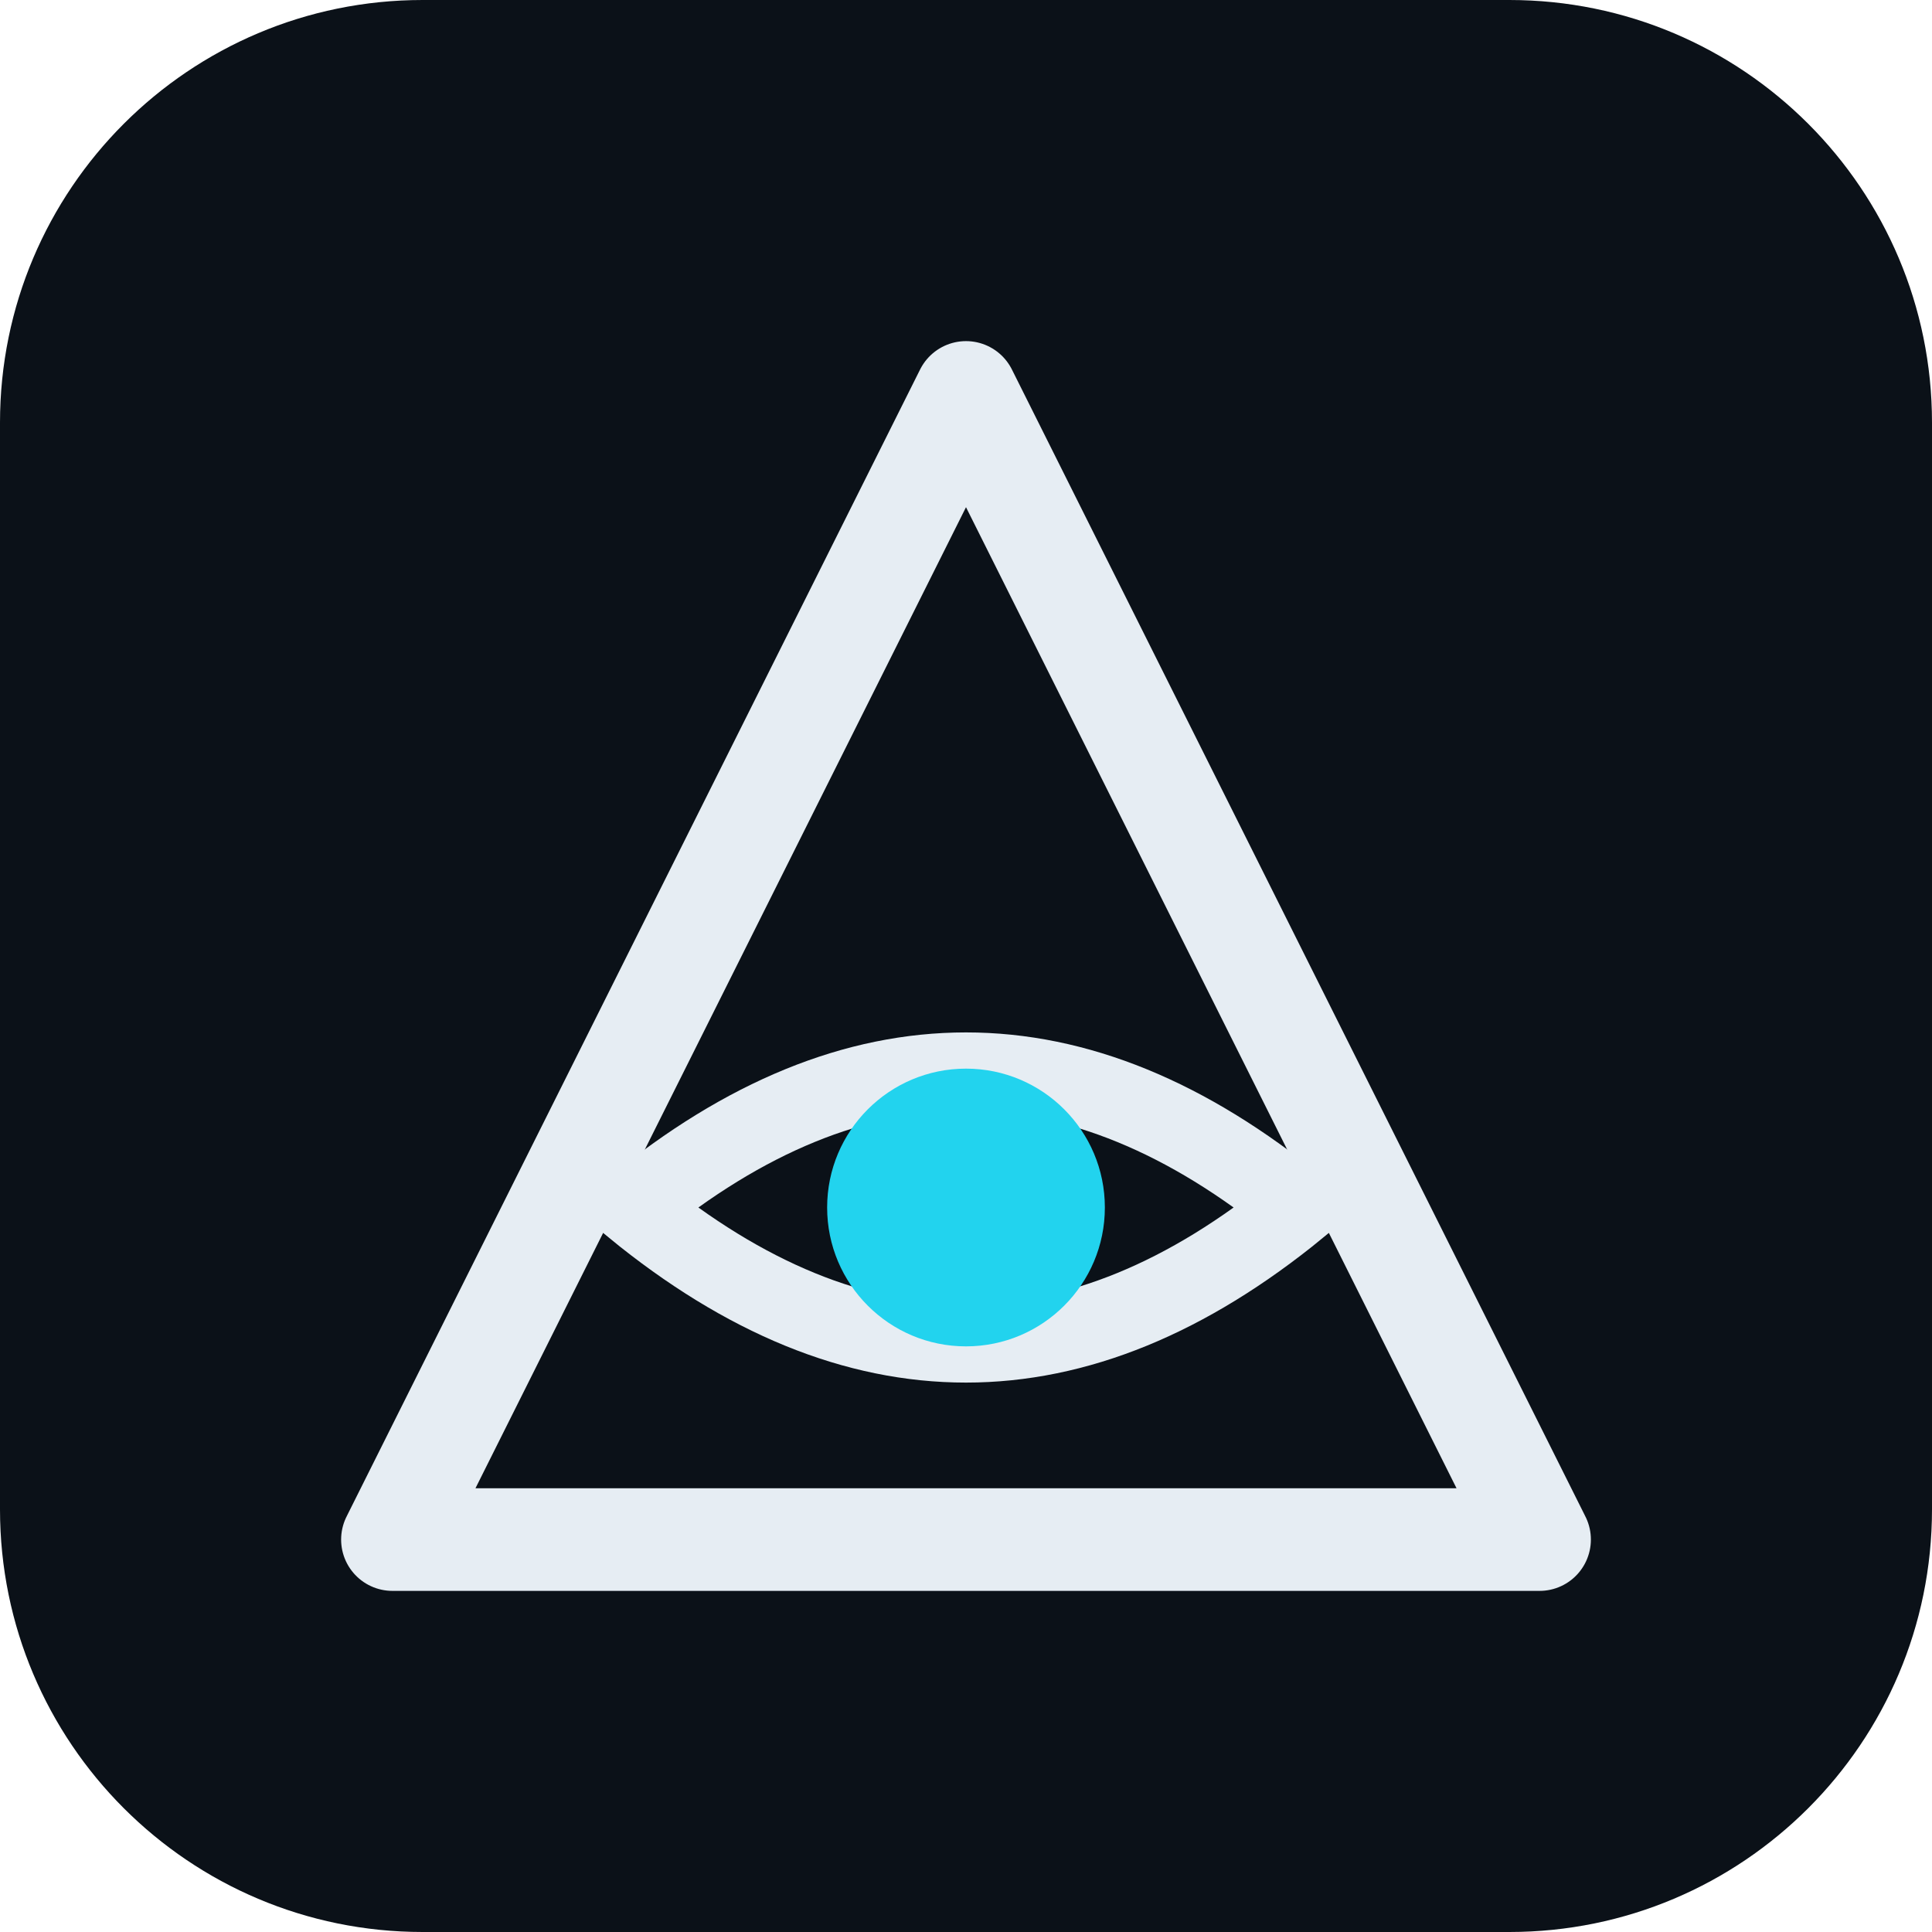
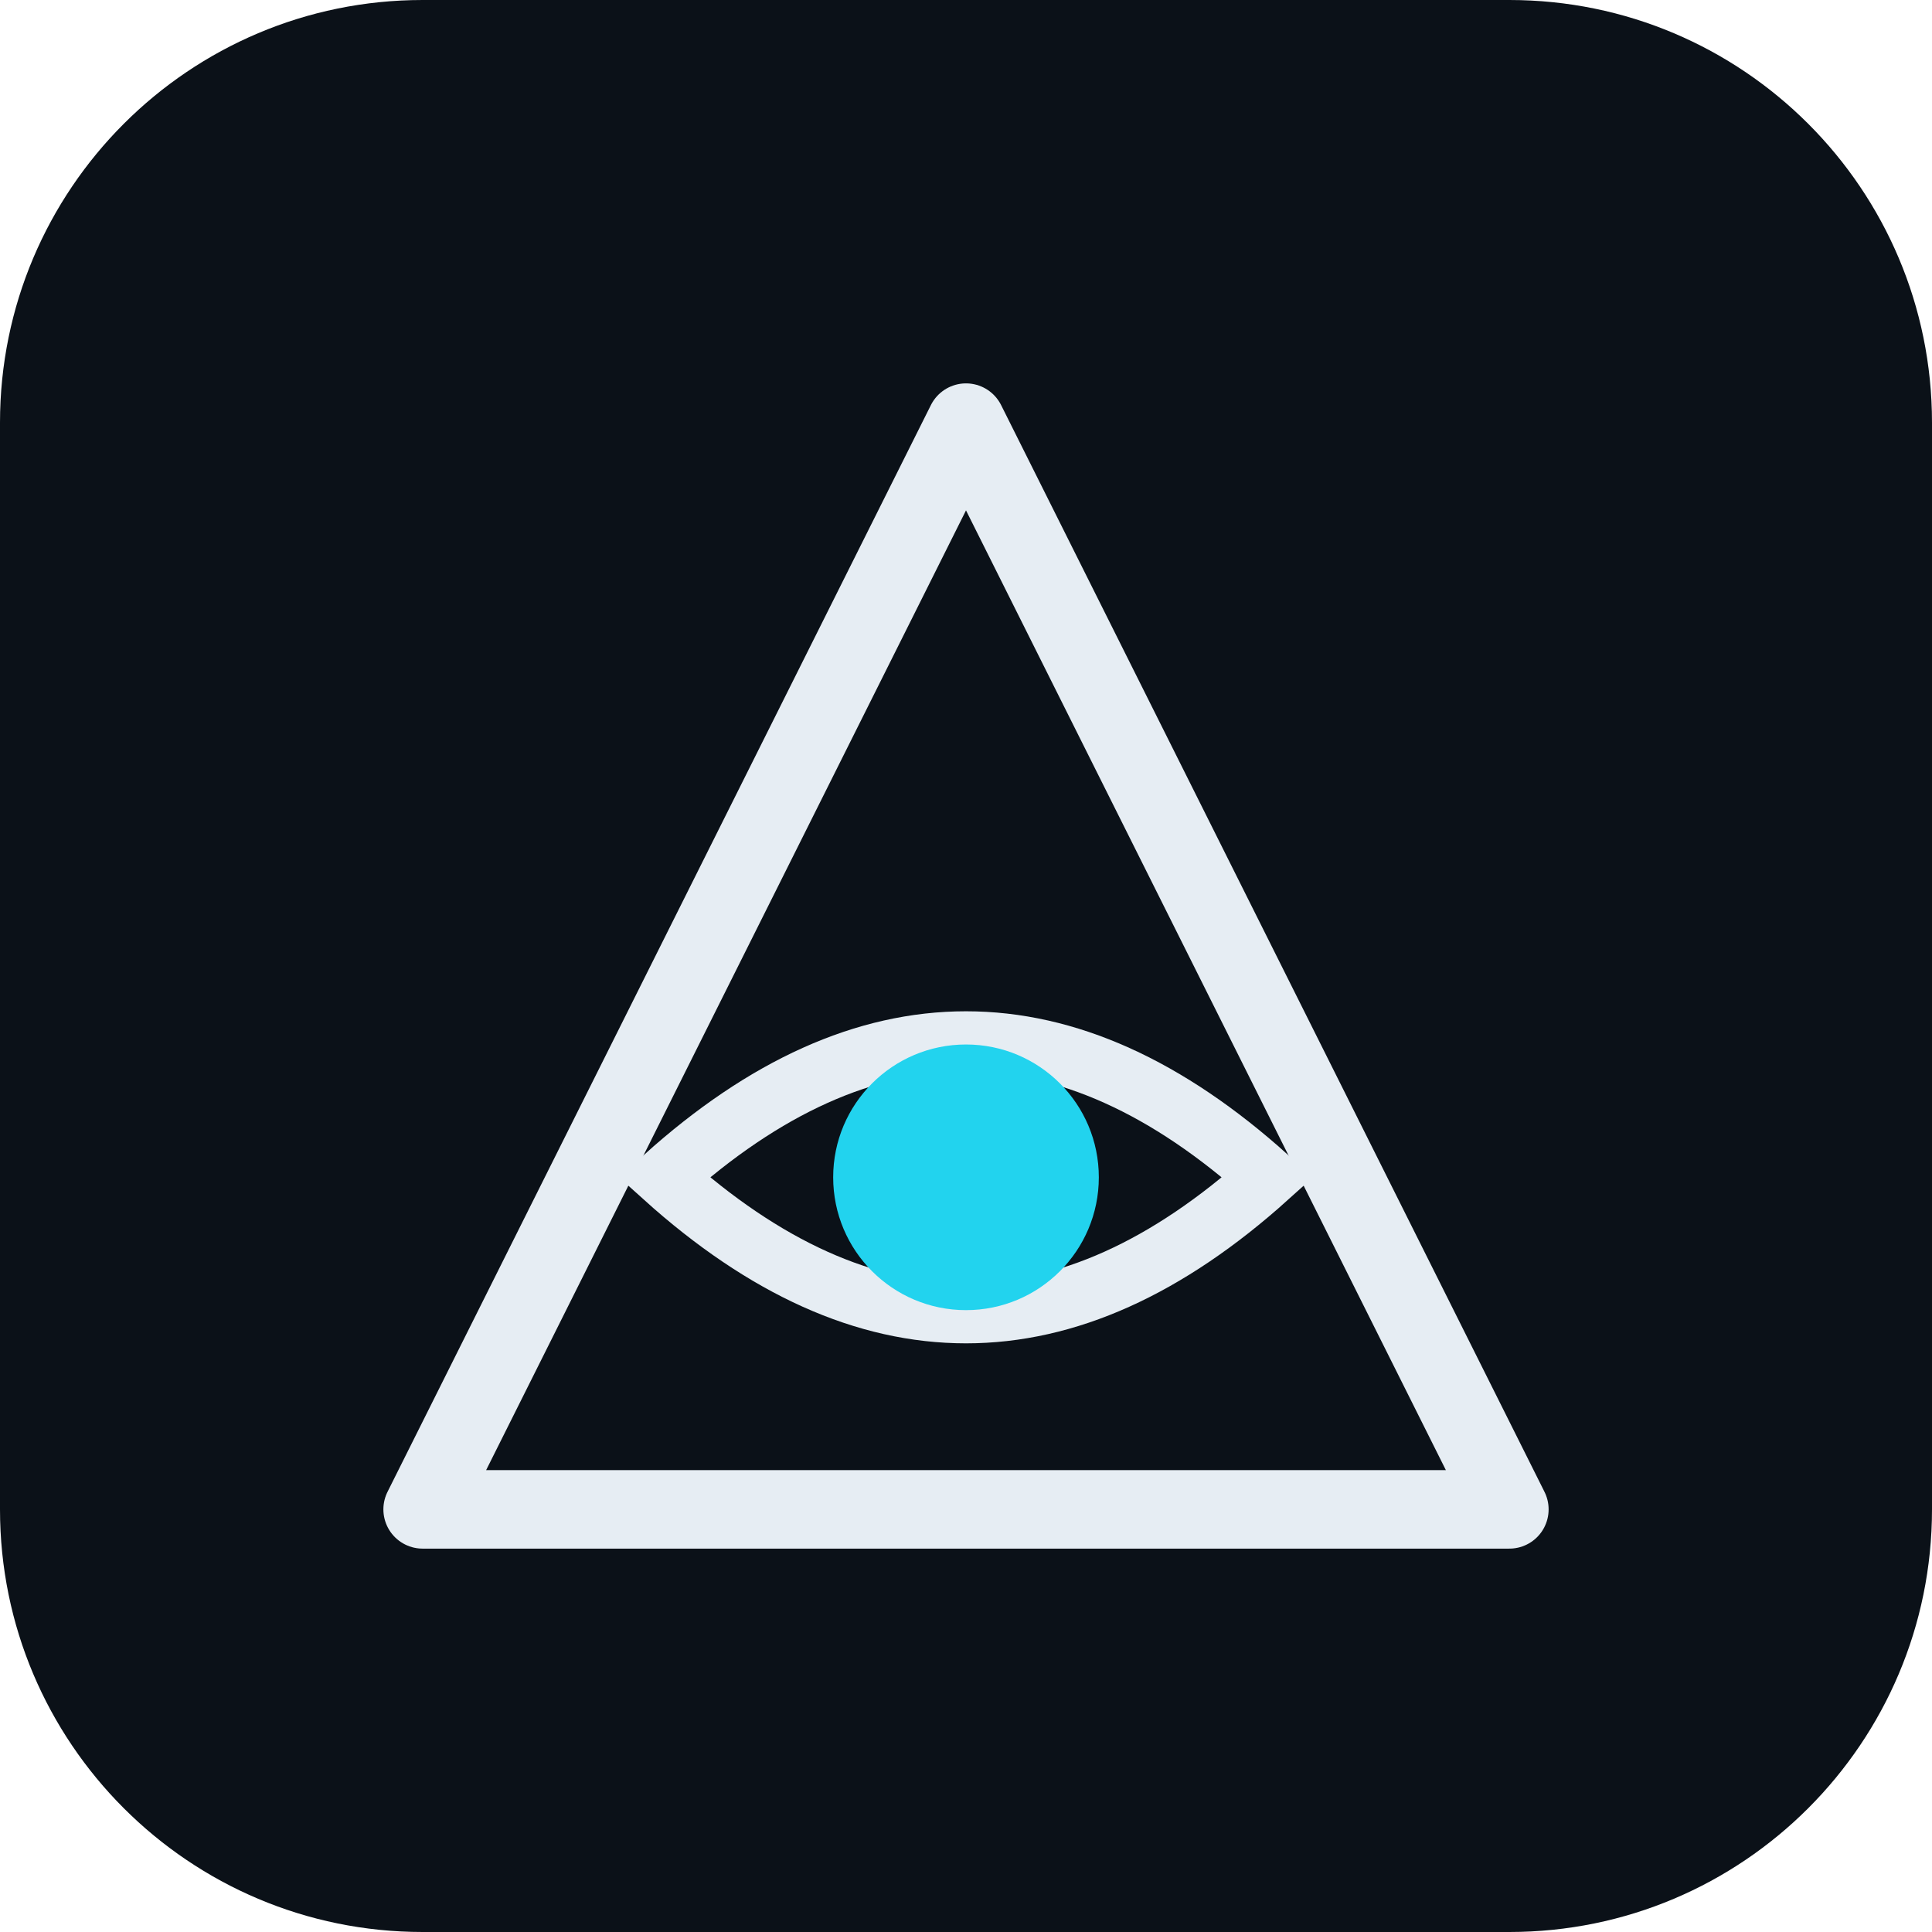
<svg xmlns="http://www.w3.org/2000/svg" viewBox="0 0 64 64">
  <rect width="64" height="64" rx="14" fill="#0B1118" />
-   <path d="M32 13 L13 51 L51 51 Z" fill="none" stroke="#E6EDF3" stroke-width="3.4" stroke-linejoin="round" />
-   <path d="M21 40 Q32 31 43 40 Q32 49 21 40 Z" fill="none" stroke="#E6EDF3" stroke-width="2.6" />
-   <circle cx="32" cy="40" r="4.6" fill="#22D3EE" />
+   <path d="M32 14 L14 50 L50 50 Z" fill="none" stroke="#E6EDF3" stroke-width="2.6" stroke-linejoin="round" />
+   <path d="M22 39 Q32 30 42 39 Q32 48 22 39 Z" fill="none" stroke="#E6EDF3" stroke-width="2" />
+   <circle cx="32" cy="39" r="4.4" fill="#22D3EE" />
</svg>
